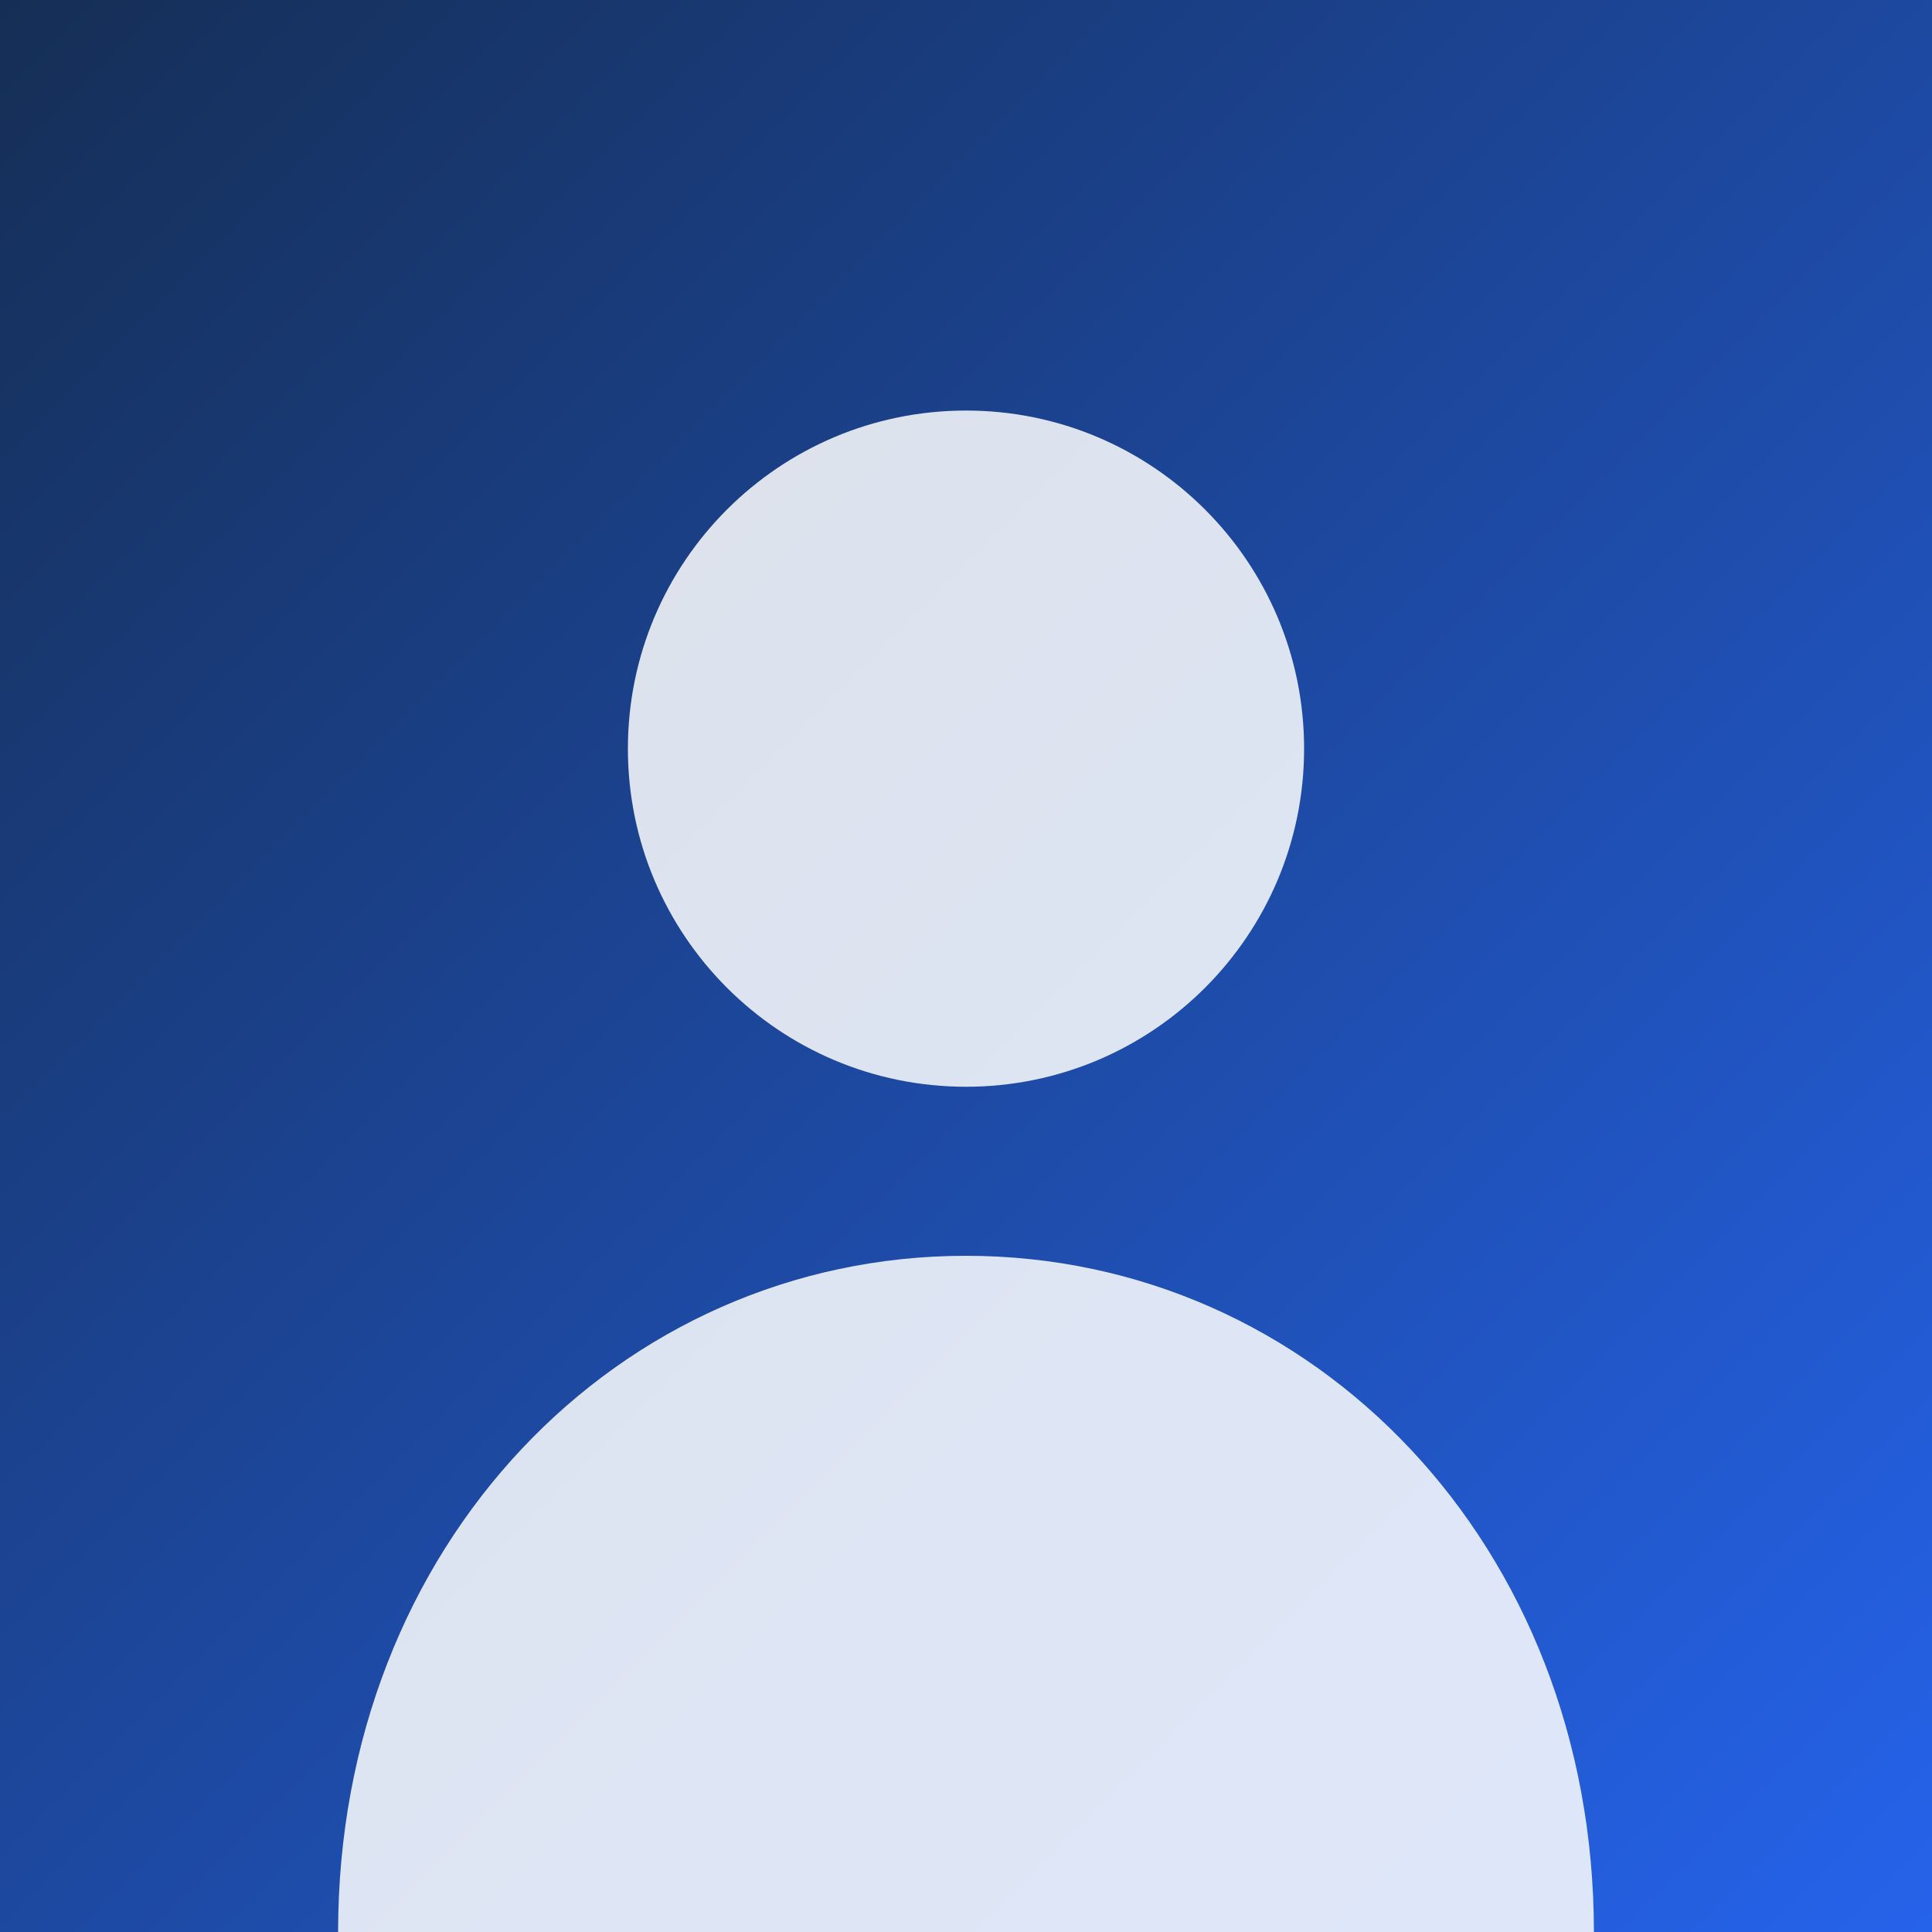
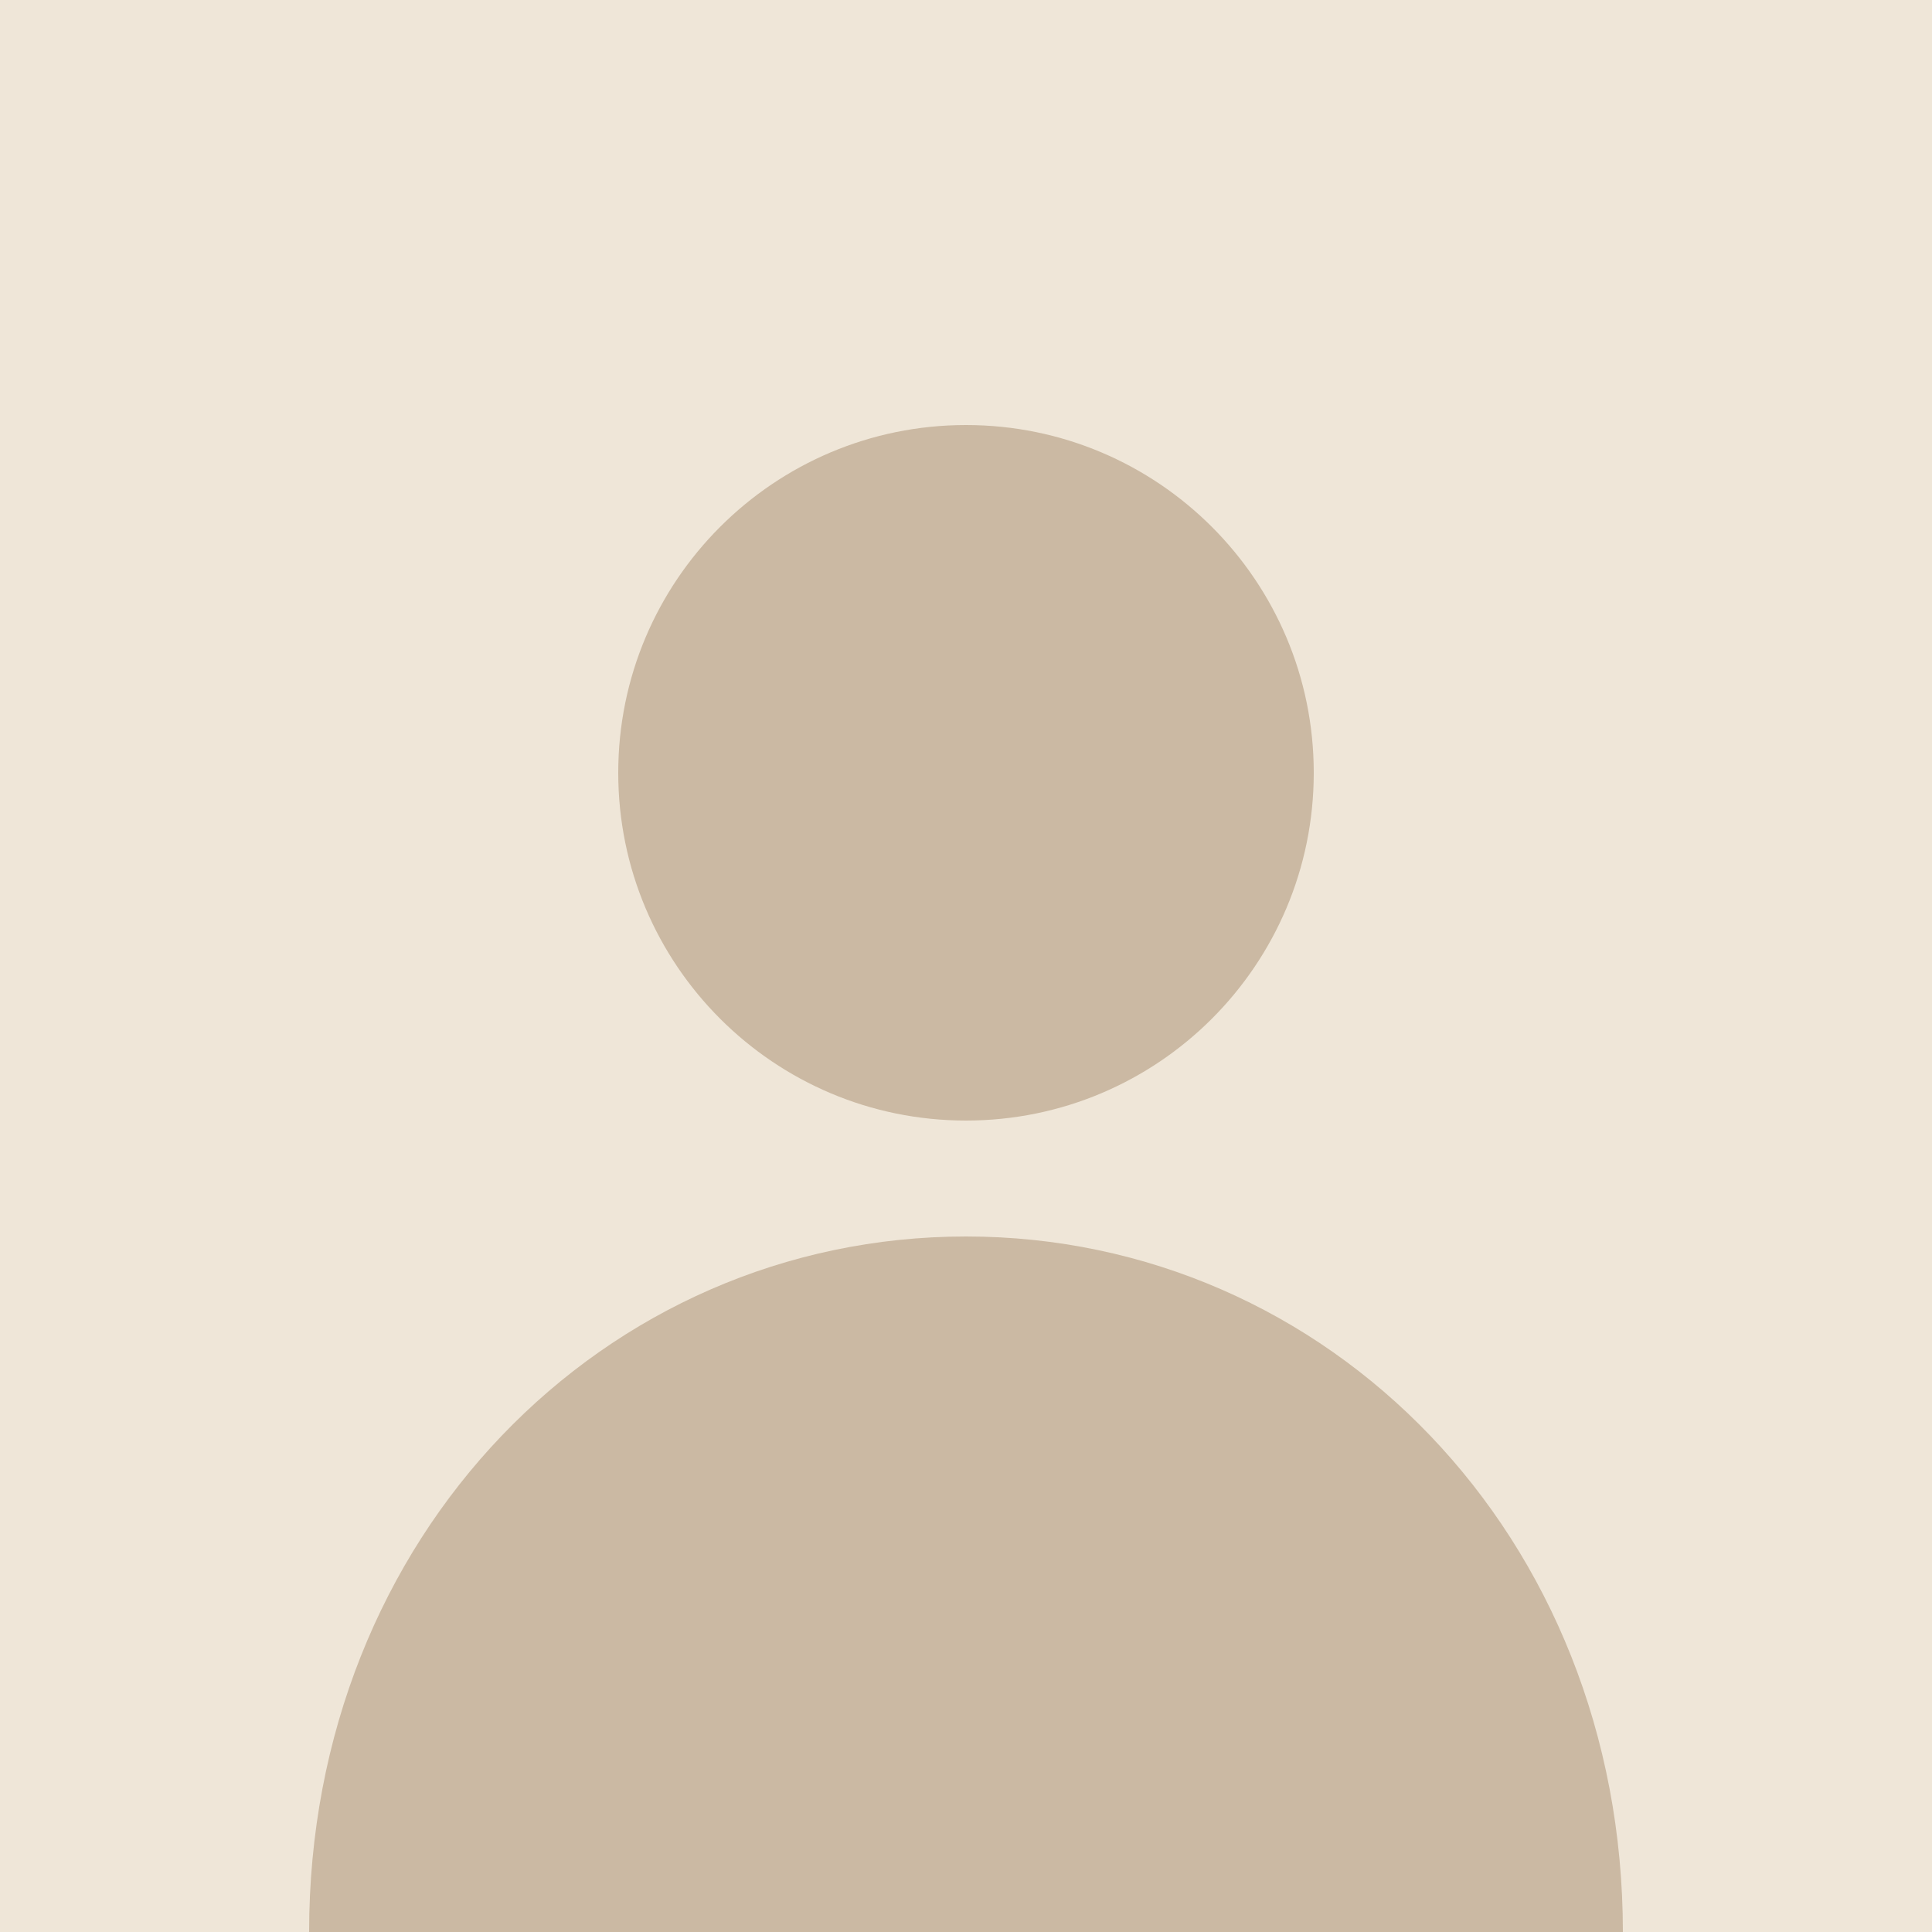
<svg xmlns="http://www.w3.org/2000/svg" viewBox="0 0 400 400">
-   <defs>
-     <linearGradient id="g" x1="0" y1="0" x2="1" y2="1">
-       <stop offset="0" stop-color="#152e55" />
-       <stop offset="1" stop-color="#2563eb" />
-     </linearGradient>
-   </defs>
-   <rect width="400" height="400" fill="url(#g)" />
-   <circle cx="200" cy="155" r="70" fill="#ffffff" fill-opacity="0.85" />
-   <path d="M70 400c0-80 58-140 130-140s130 60 130 140z" fill="#ffffff" fill-opacity="0.85" />
+   <rect width="400" height="400" fill="#efe6d8" />
+   <circle cx="200" cy="160" r="72" fill="#cbb9a3" />
+   <path d="M64 400c0-82 61-144 136-144s136 62 136 144z" fill="#cbb9a3" />
</svg>
